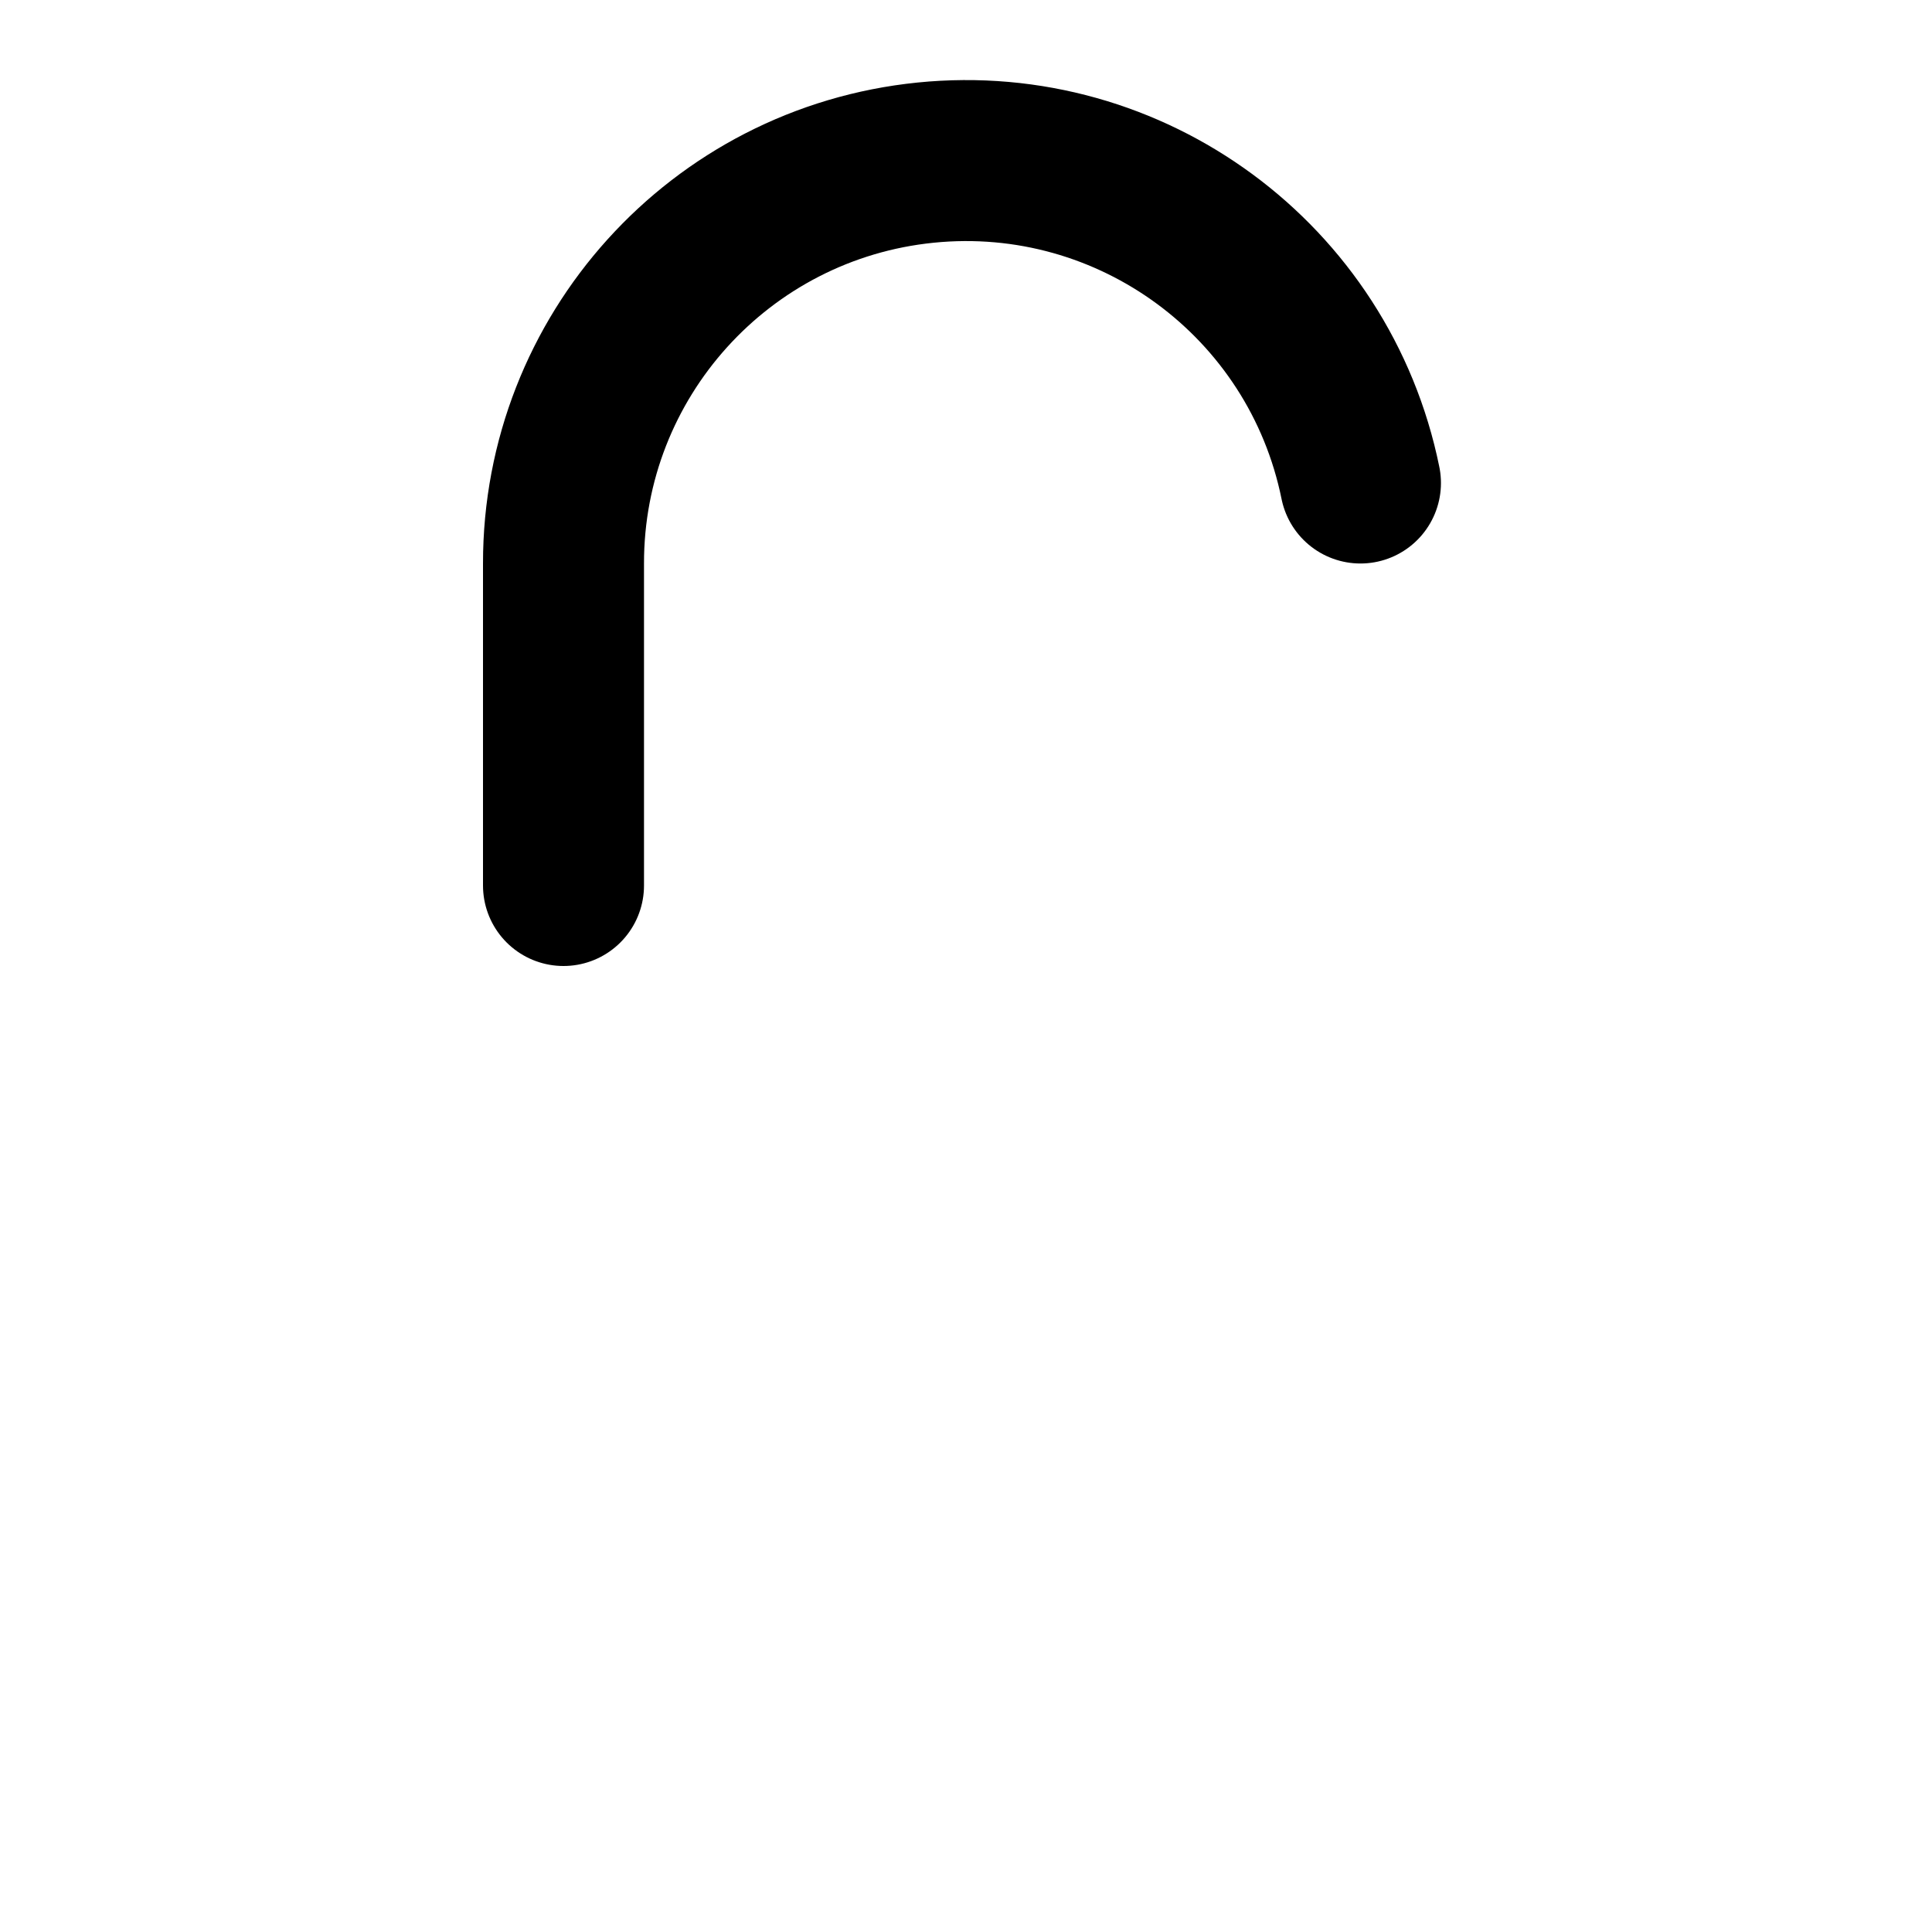
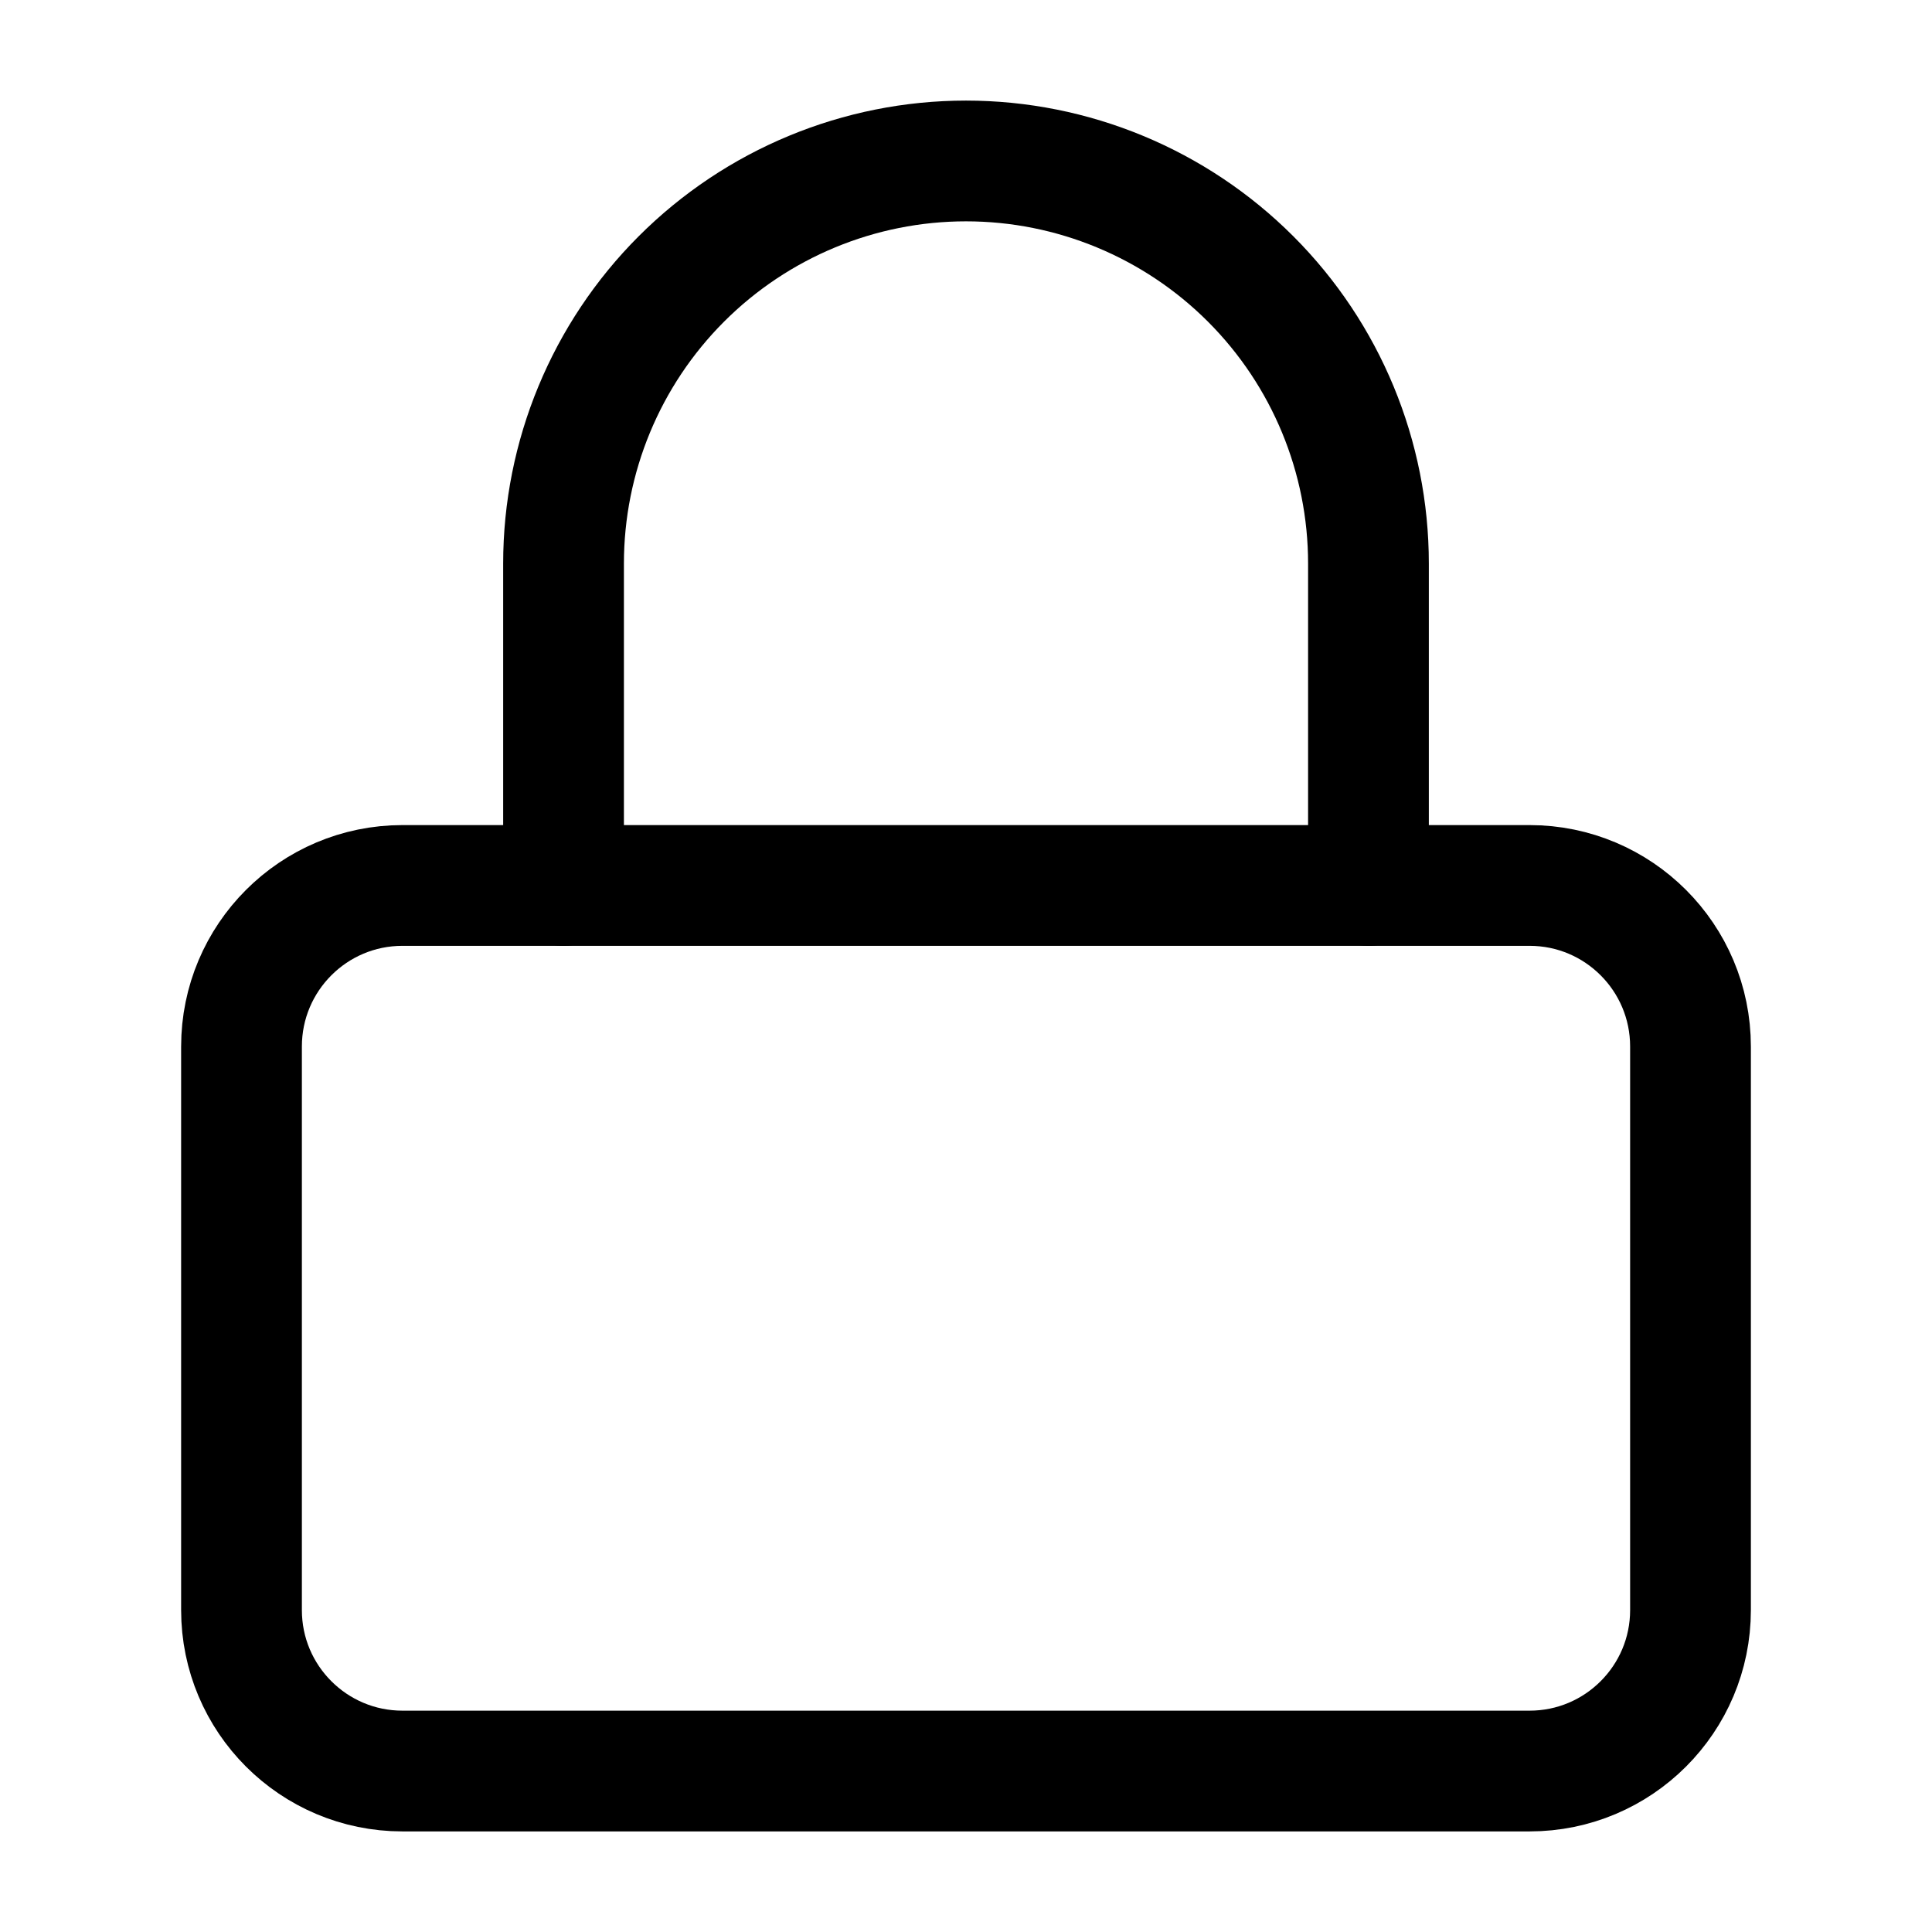
- <svg xmlns="http://www.w3.org/2000/svg" class="lucide lucide-lock-open" viewBox="0 0 24 24" fill="none" stroke="currentColor" stroke-width="2" stroke-linecap="round" stroke-linejoin="round">
-   <rect x="3" y="11" rx="2" ry="2" />
-   <path d="M7 11V7a5 5 0 0 1 9.9-1" />
+ <svg xmlns="http://www.w3.org/2000/svg" viewBox="0 0 16 16" fill="none">
+   <path d="M12.667 7.333H3.333C2.597 7.333 2 7.93 2 8.667V13.334C2 14.07 2.597 14.667 3.333 14.667H12.667C13.403 14.667 14 14.07 14 13.334V8.667C14 7.93 13.403 7.333 12.667 7.333Z" stroke="currentColor" stroke-width="1" stroke-linecap="round" stroke-linejoin="round" />
+   <path d="M4.667 7.333V4.667C4.667 3.783 5.018 2.935 5.643 2.31C6.268 1.685 7.116 1.333 8 1.333C8.884 1.333 9.732 1.685 10.357 2.31C10.982 2.935 11.333 3.783 11.333 4.667V7.333" stroke="currentColor" stroke-width="1" stroke-linecap="round" stroke-linejoin="round" />
</svg>
